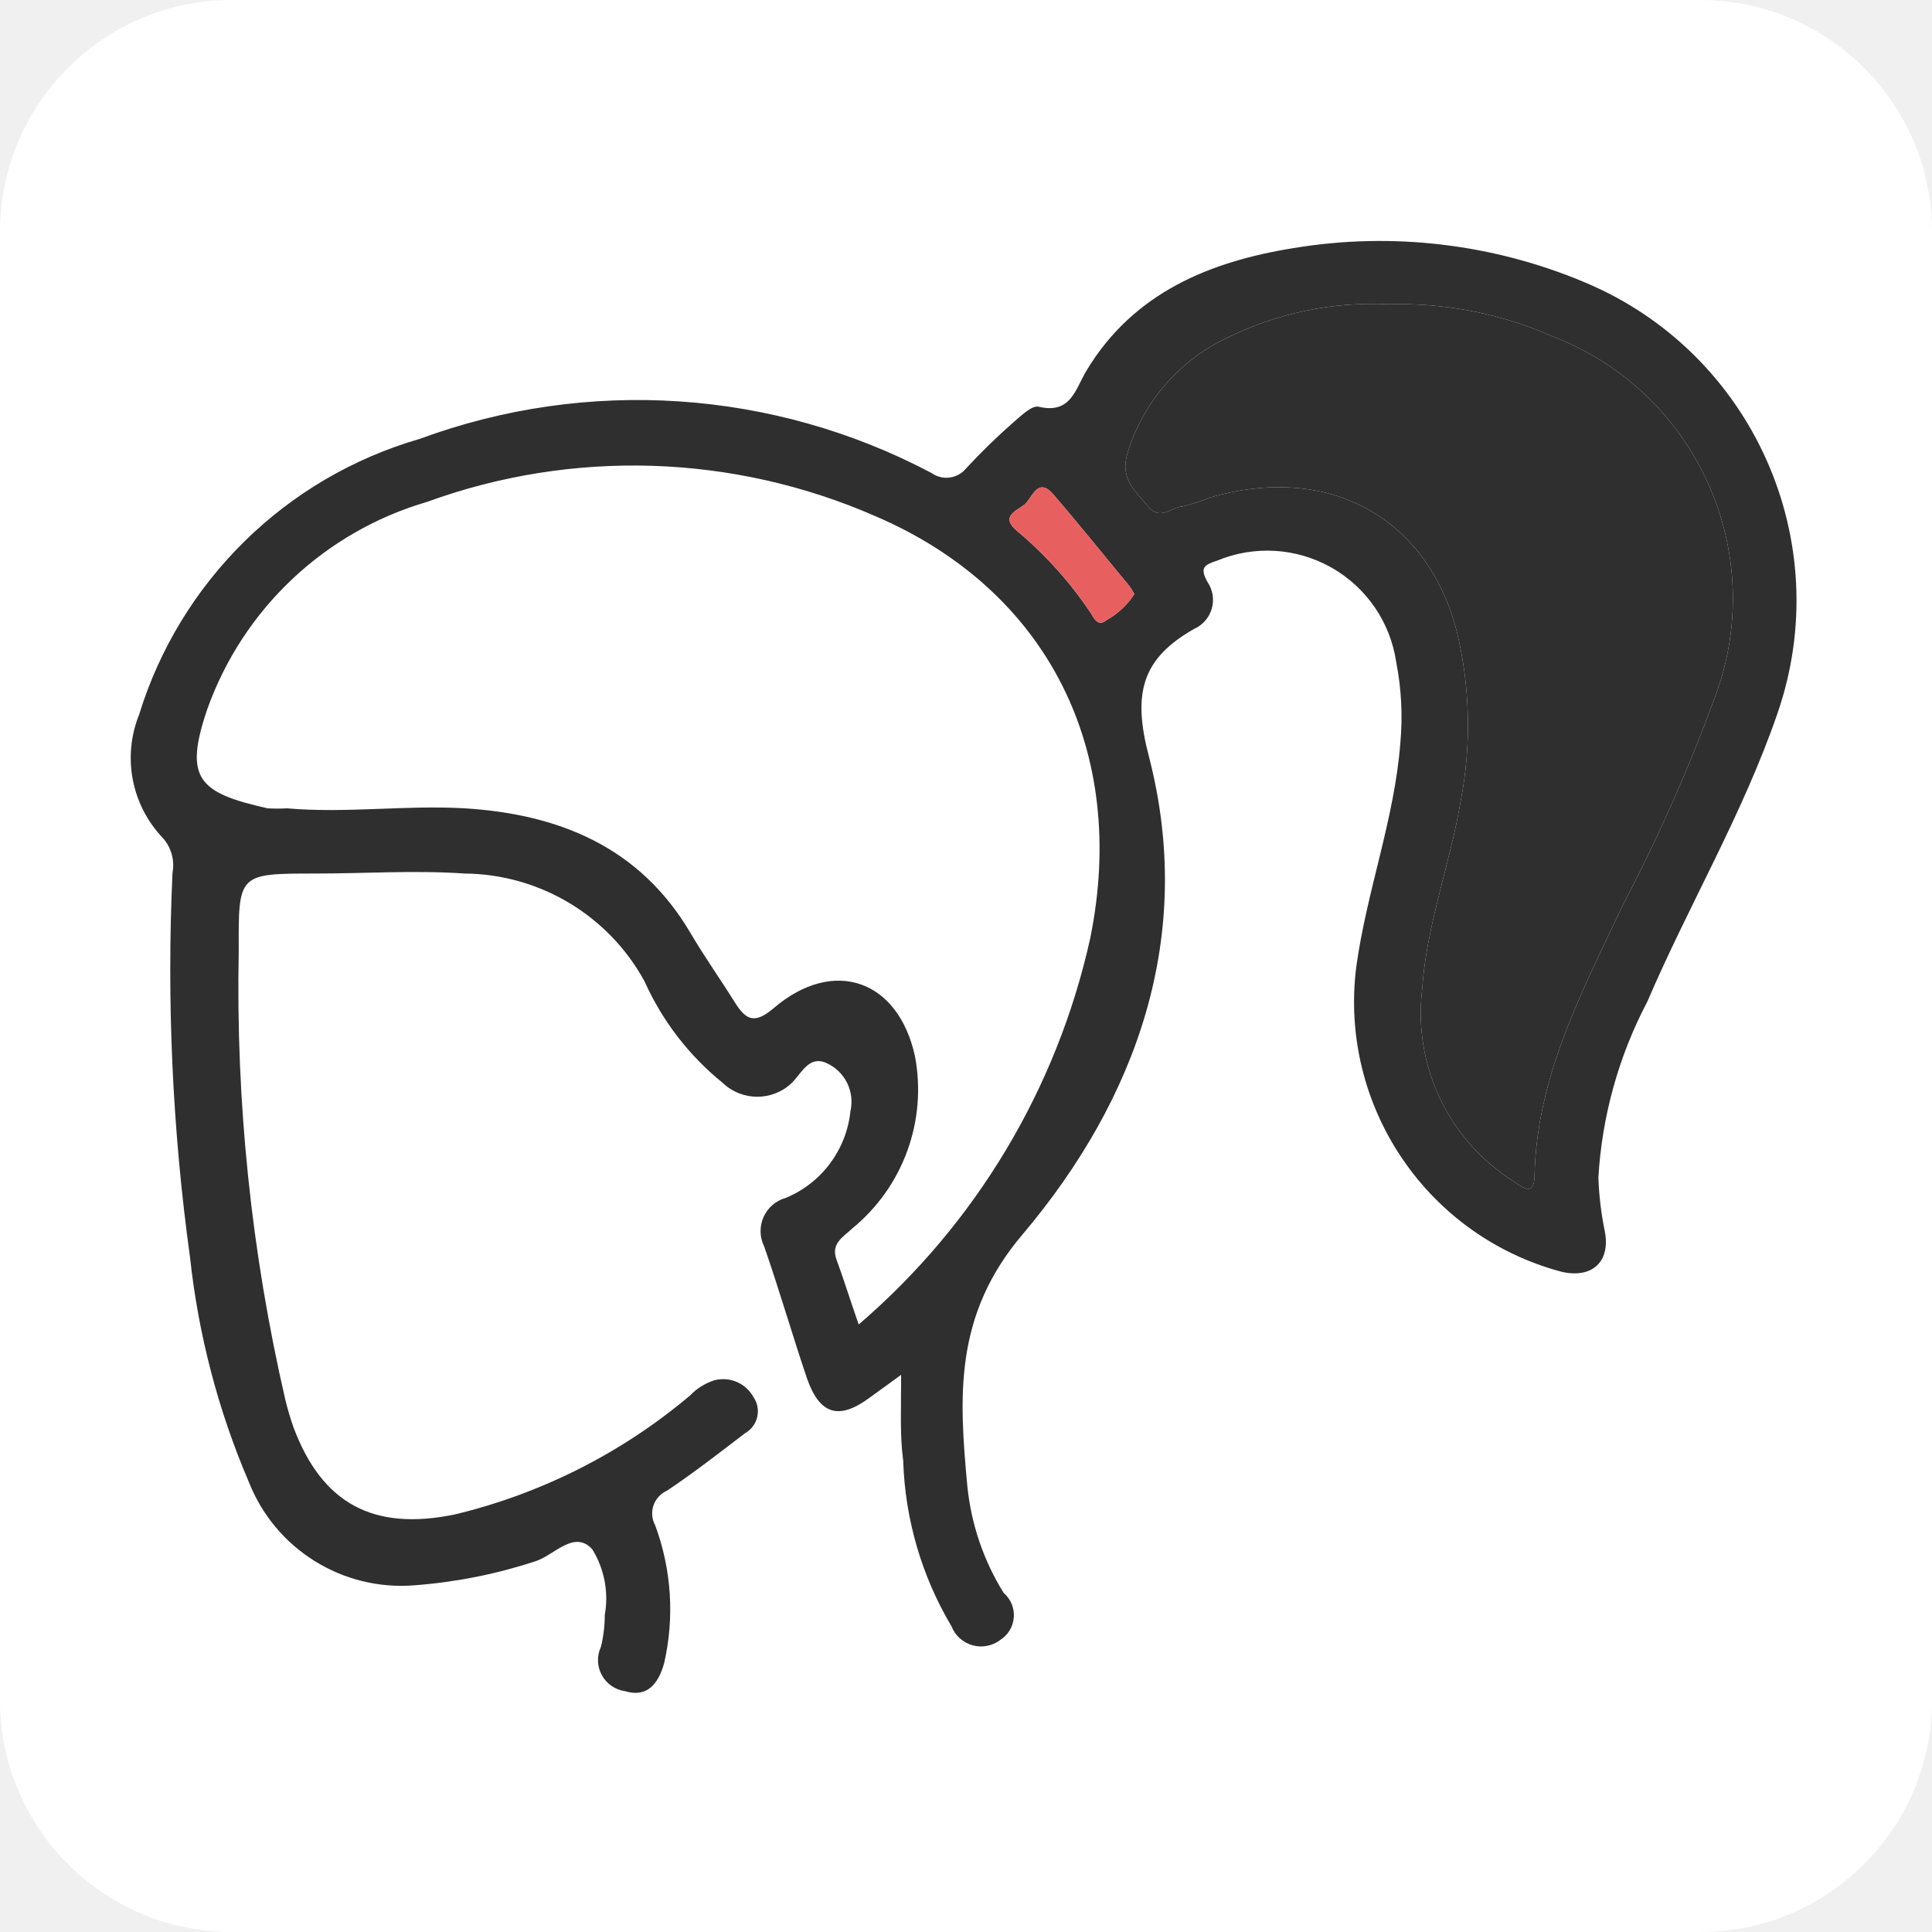
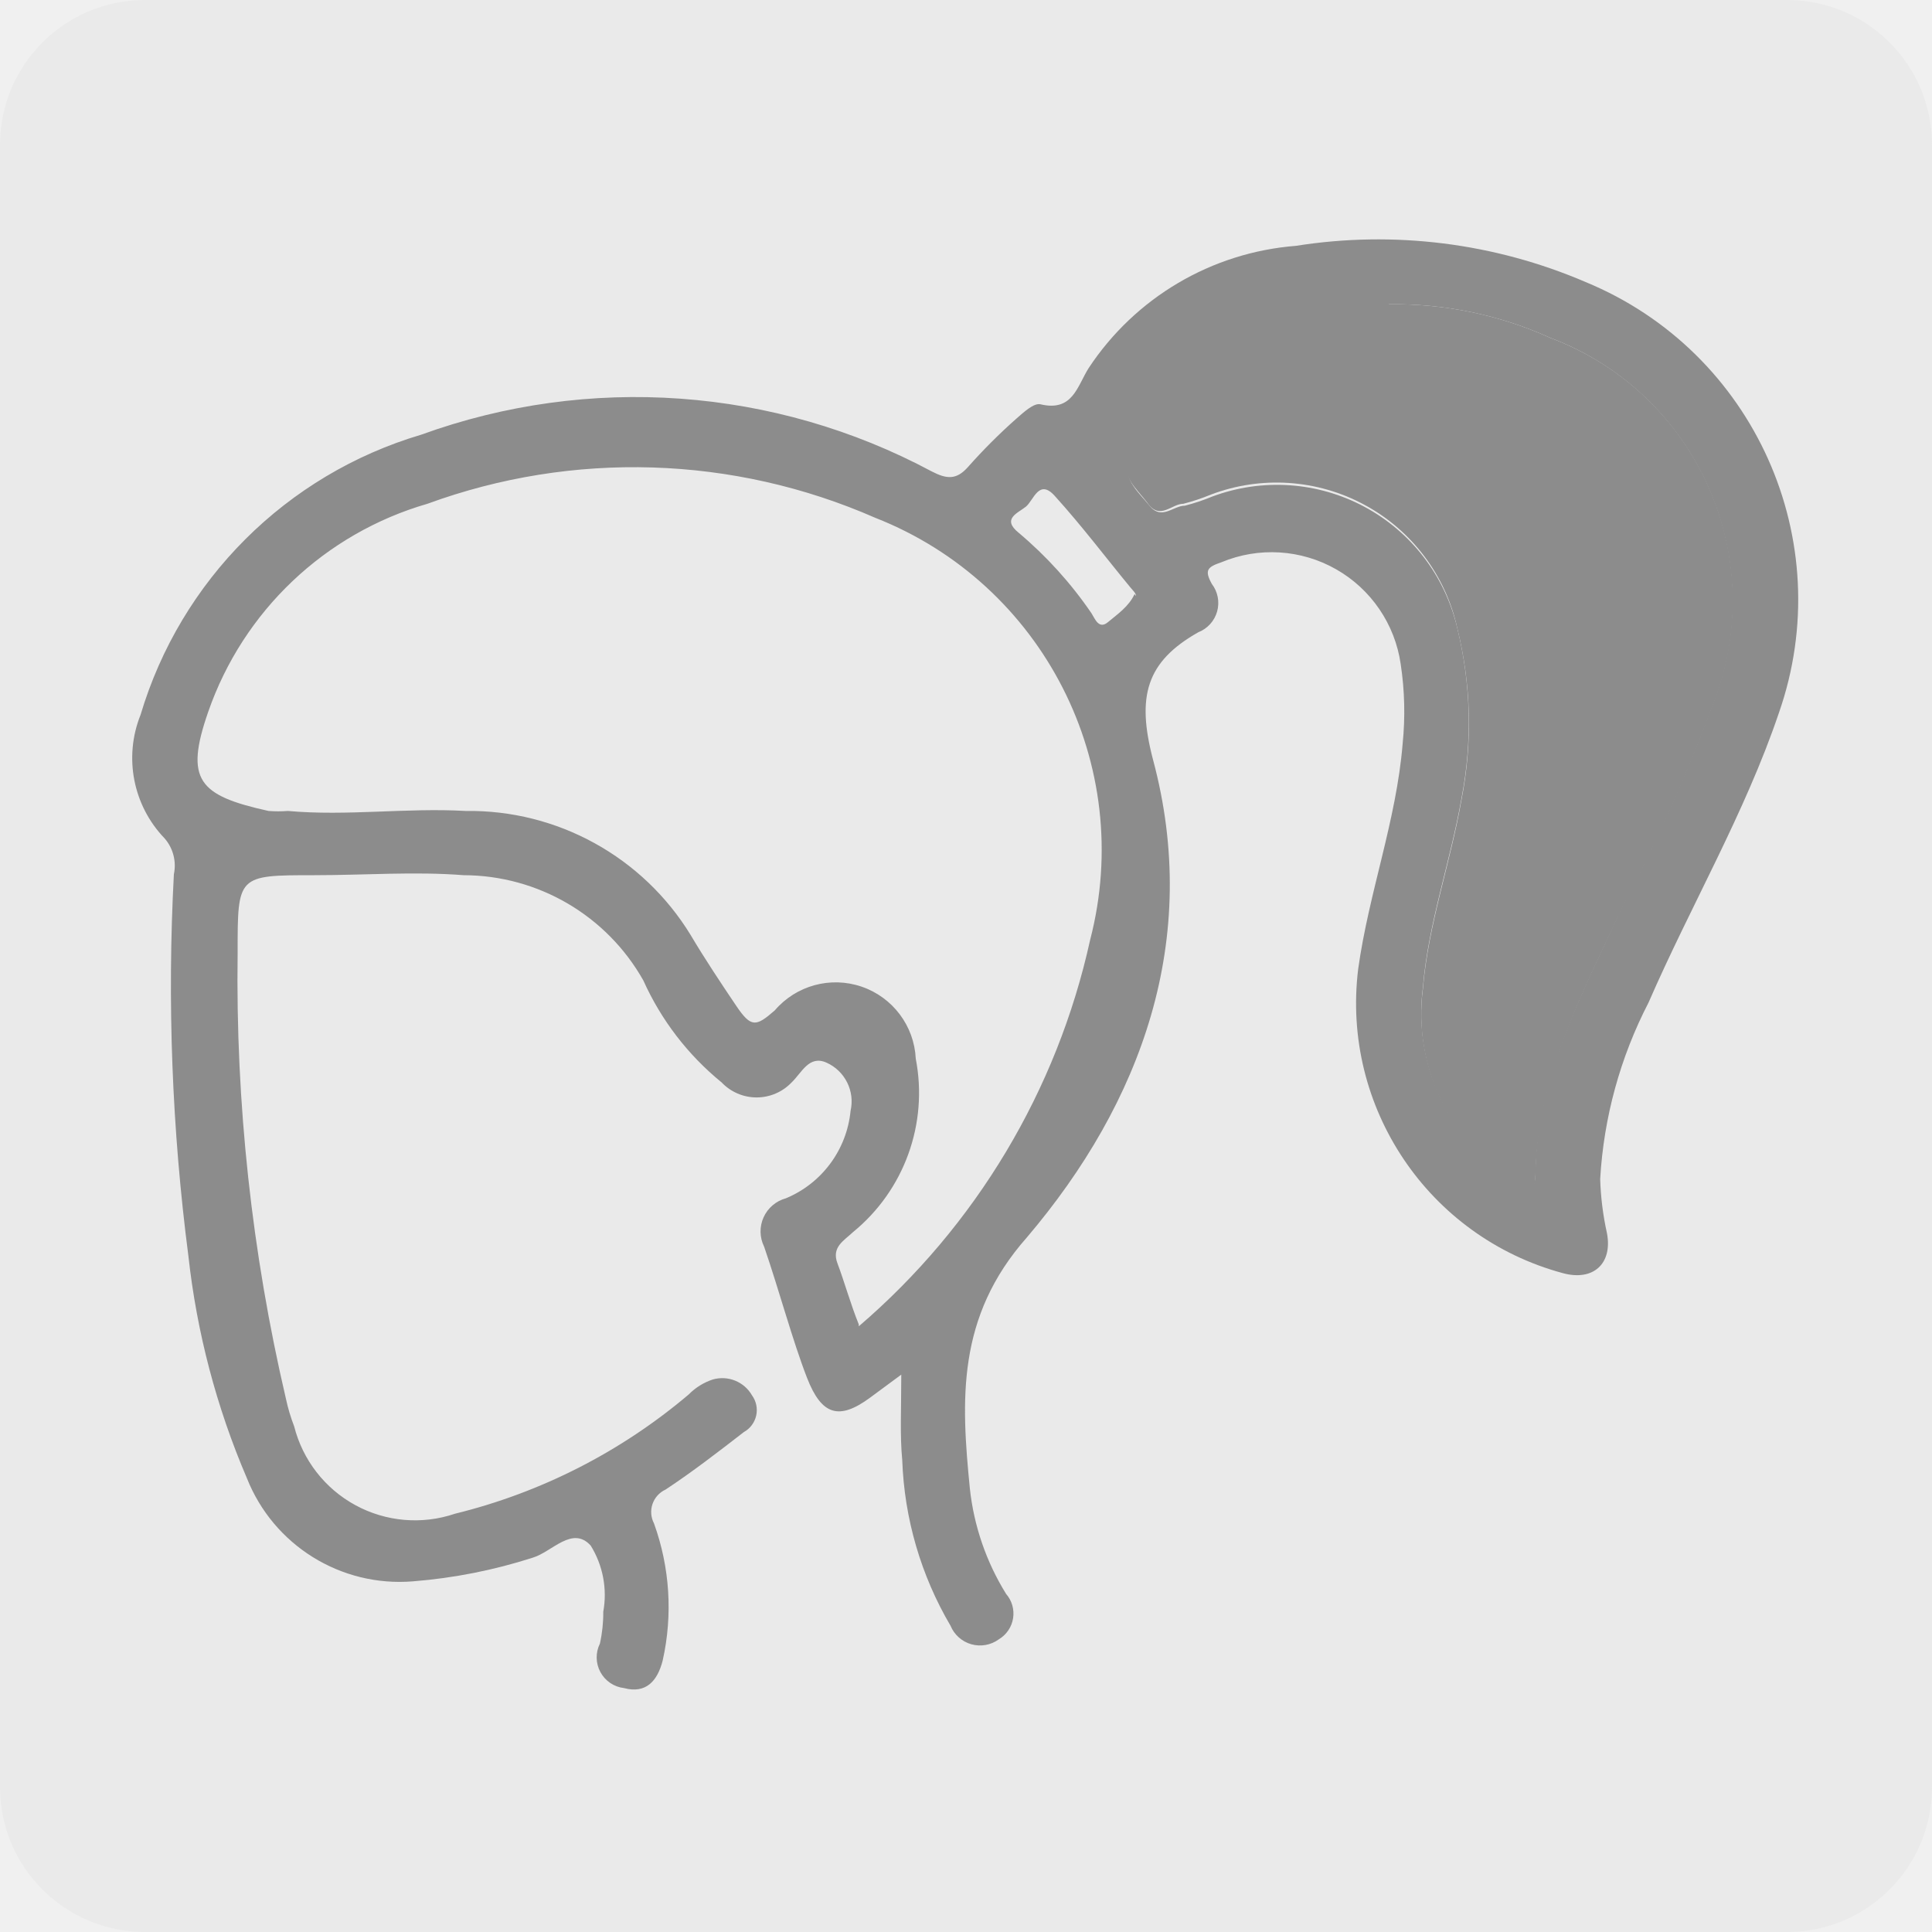
- <svg xmlns="http://www.w3.org/2000/svg" viewBox="0 0 56 56">
+ <svg xmlns="http://www.w3.org/2000/svg" viewBox="0 0 40 40">
  <defs>
-     <style>.cls-1{fill:#fff;}.cls-2{fill:#2f2f2f;}.cls-3{fill:#e85f5f;}</style>
+     <style>.cls-1{fill:#eaeaea;}.cls-2{fill:#8c8c8c;}</style>
  </defs>
  <g id="Layer_2" data-name="Layer 2">
    <g id="Layer_1-2" data-name="Layer 1">
-       <rect class="cls-1" width="56" height="56" rx="6.72" />
+       <rect class="cls-1" width="40" height="40" rx="3" />
      <g id="NXjfmX">
-         <path class="cls-2" d="M26.12,39.85l-.91.66c-.89.66-1.45.5-1.82-.56-.43-1.27-.8-2.56-1.24-3.82a1,1,0,0,1,.63-1.41,3.06,3.06,0,0,0,1.87-2.51,1.23,1.23,0,0,0-.7-1.4c-.5-.22-.71.29-1,.58a1.45,1.45,0,0,1-2,0,8,8,0,0,1-2.27-2.95,6,6,0,0,0-5.21-3.12c-1.45-.1-2.88,0-4.32,0-2.25,0-2.24,0-2.23,2.24A53,53,0,0,0,8.27,40.57a8.28,8.28,0,0,0,.24.81c.83,2.21,2.32,3,4.66,2.52A16.56,16.56,0,0,0,20,40.45a1.7,1.7,0,0,1,.7-.44,1,1,0,0,1,1.13.47.73.73,0,0,1-.23,1.06c-.75.57-1.49,1.15-2.27,1.67a.72.72,0,0,0-.34,1,7,7,0,0,1,.26,4c-.17.61-.5,1-1.13.81a.91.91,0,0,1-.7-1.29,4,4,0,0,0,.11-.92,2.72,2.72,0,0,0-.36-1.9c-.53-.59-1.12.19-1.67.35a14.71,14.71,0,0,1-3.48.69,4.75,4.75,0,0,1-4.81-3,22.7,22.7,0,0,1-1.7-6.49A60.94,60.94,0,0,1,5,25.3a1.19,1.19,0,0,0-.27-1,3.36,3.36,0,0,1-.7-3.58,12,12,0,0,1,8.14-8A18.23,18.23,0,0,1,27,13.71a.74.74,0,0,0,1-.13,18.23,18.23,0,0,1,1.41-1.37c.21-.18.51-.47.7-.42.94.22,1.06-.52,1.39-1.06,1.36-2.25,3.57-3.15,6-3.54a15.3,15.3,0,0,1,8.45,1,10,10,0,0,1,5.57,12.49c-1,2.91-2.57,5.55-3.77,8.35a12.53,12.53,0,0,0-1.42,5.1,9.34,9.34,0,0,0,.19,1.58c.16.88-.39,1.36-1.27,1.15a8.1,8.1,0,0,1-5.94-8.82c.3-2.2,1.11-4.29,1.28-6.51a8.31,8.31,0,0,0-.12-2.34,3.78,3.78,0,0,0-5.19-2.94c-.4.13-.5.22-.28.62a.92.92,0,0,1-.39,1.36c-1.51.86-1.79,1.86-1.31,3.69,1.35,5.2-.34,9.93-3.66,13.86-2,2.35-1.84,4.72-1.6,7.31a7.25,7.25,0,0,0,1.05,3.08A.85.85,0,0,1,29,47.53a.92.92,0,0,1-1.42-.39,10,10,0,0,1-1.4-4.8C26.08,41.6,26.12,40.85,26.12,39.85Zm-1.23-1.46A20.61,20.61,0,0,0,31.6,27.2c1.11-5.44-1.23-10.1-6.23-12.24a17.5,17.5,0,0,0-13-.41,9.63,9.63,0,0,0-6.36,6c-.68,2-.28,2.43,1.75,2.88a5.09,5.09,0,0,0,.56,0c1.72.15,3.44-.1,5.16,0,2.71.17,5.05,1.11,6.52,3.59.41.7.88,1.36,1.31,2.05.33.52.58.61,1.13.14,1.72-1.46,3.59-.82,4.08,1.4a5.2,5.2,0,0,1-1.82,5c-.26.25-.63.43-.45.91S24.66,37.74,24.89,38.39ZM40.26,8.82a9.54,9.54,0,0,0-4.75,1,5.44,5.44,0,0,0-2.83,3.32c-.23.75.24,1.1.6,1.54s.68,0,1,0a6.21,6.21,0,0,0,.8-.26c3.42-1,6.28.57,7.14,3.86a11.55,11.55,0,0,1,.12,4.93c-.31,1.85-1,3.62-1.12,5.49a5.76,5.76,0,0,0,2.65,5.54c.24.16.6.47.61-.16.06-2.88,1.38-5.34,2.56-7.85a49.92,49.92,0,0,0,2.66-6A8.14,8.14,0,0,0,45,9.75,11,11,0,0,0,40.26,8.82Zm-7.38,8.4a1.94,1.94,0,0,0-.15-.24c-.73-.88-1.45-1.78-2.2-2.65-.46-.53-.61.12-.84.3s-.71.34-.21.76a11.19,11.19,0,0,1,2.11,2.34c.11.15.21.47.49.24A2.29,2.29,0,0,0,32.88,17.22Z" />
+         <path class="cls-2" d="M18.66,28.46l-.65.48c-.64.47-1,.36-1.3-.41s-.58-1.82-.89-2.72a.71.71,0,0,1,.45-1A2.19,2.19,0,0,0,17.61,23a.88.88,0,0,0-.5-1c-.36-.16-.51.21-.72.41a1,1,0,0,1-1.45,0,5.78,5.78,0,0,1-1.62-2.11A4.28,4.28,0,0,0,9.6,18.12c-1-.08-2.06,0-3.09,0-1.6,0-1.59,0-1.59,1.61a38.22,38.22,0,0,0,1,9.23,3.74,3.74,0,0,0,.17.57,2.58,2.58,0,0,0,3.33,1.81,11.86,11.86,0,0,0,4.84-2.47,1.24,1.24,0,0,1,.5-.31.71.71,0,0,1,.81.33.52.52,0,0,1-.17.76c-.53.41-1.06.82-1.62,1.19a.51.51,0,0,0-.24.7,5.08,5.08,0,0,1,.18,2.84c-.11.43-.35.69-.8.57a.64.64,0,0,1-.5-.92,2.9,2.9,0,0,0,.07-.66A1.94,1.94,0,0,0,12.23,32c-.38-.42-.8.13-1.2.25a10.9,10.9,0,0,1-2.48.49A3.4,3.4,0,0,1,5.11,30.6,16.15,16.15,0,0,1,3.9,26a43.46,43.46,0,0,1-.3-7.9.86.86,0,0,0-.19-.74,2.4,2.4,0,0,1-.5-2.56A8.62,8.62,0,0,1,8.72,9a13,13,0,0,1,10.57.76c.31.16.51.18.75-.09a11.68,11.68,0,0,1,1-1c.15-.13.36-.33.5-.3.67.16.76-.37,1-.75a5.67,5.67,0,0,1,4.29-2.53,10.89,10.89,0,0,1,6,.75,7.11,7.11,0,0,1,4,8.92c-.7,2.07-1.83,4-2.7,6a9.09,9.09,0,0,0-1,3.65,6,6,0,0,0,.14,1.12c.12.63-.28,1-.91.83a5.79,5.79,0,0,1-4.24-6.3c.22-1.58.79-3.07.92-4.66A6.57,6.57,0,0,0,29,13.75a2.7,2.7,0,0,0-3.71-2.11c-.29.1-.36.16-.2.45a.65.65,0,0,1-.28,1c-1.08.61-1.28,1.33-.94,2.63,1,3.72-.23,7.1-2.61,9.9C19.8,27.27,19.9,29,20.08,30.82A5.2,5.2,0,0,0,20.83,33a.62.62,0,0,1-.15.94.66.66,0,0,1-1-.28,7.27,7.27,0,0,1-1-3.43C18.63,29.71,18.66,29.18,18.66,28.46Zm-.88-1a14.69,14.69,0,0,0,4.79-8,7.39,7.39,0,0,0-4.45-8.74,12.44,12.44,0,0,0-9.27-.29,6.81,6.81,0,0,0-4.54,4.31c-.49,1.41-.2,1.73,1.25,2.05a2.6,2.6,0,0,0,.4,0c1.23.11,2.46-.07,3.68,0a5.37,5.37,0,0,1,4.66,2.57c.29.49.63,1,.94,1.46s.41.44.8.1a1.66,1.66,0,0,1,2.92,1,3.72,3.72,0,0,1-1.3,3.59c-.19.18-.45.31-.32.65S17.61,27,17.78,27.42Zm11-21.12A6.74,6.74,0,0,0,25.37,7a3.92,3.92,0,0,0-2,2.37c-.16.54.18.79.43,1.1s.49,0,.73,0a4.23,4.23,0,0,0,.57-.19A3.83,3.83,0,0,1,30.17,13a8.19,8.19,0,0,1,.09,3.52c-.23,1.32-.69,2.59-.8,3.92a4.09,4.09,0,0,0,1.89,4c.17.11.43.34.44-.12,0-2,1-3.81,1.82-5.6a35.36,35.36,0,0,0,1.9-4.27A5.82,5.82,0,0,0,32.11,7,7.82,7.82,0,0,0,28.75,6.3Zm-5.26,6c0-.06-.07-.12-.11-.17-.52-.63-1-1.27-1.57-1.9-.33-.37-.44.09-.6.22s-.51.25-.15.54a8.27,8.27,0,0,1,1.51,1.67c.07.11.15.34.34.18S23.37,12.56,23.49,12.3Z" />
+         <path class="cls-2" d="M28.75,6.3A7.82,7.82,0,0,1,32.11,7a5.82,5.82,0,0,1,3.4,7.48,35.36,35.36,0,0,1-1.9,4.27c-.84,1.79-1.78,3.55-1.82,5.6,0,.46-.27.23-.44.12a4.09,4.09,0,0,1-1.89-4c.11-1.33.57-2.6.8-3.92A8.19,8.19,0,0,0,30.17,13a3.83,3.83,0,0,0-5.1-2.76,4.23,4.23,0,0,1-.57.19c-.24,0-.48.34-.73,0s-.59-.56-.43-1.1a3.92,3.92,0,0,1,2-2.37A6.74,6.74,0,0,1,28.75,6.3Z" />
      </g>
-       <path class="cls-3" d="M32.88,17.22a1.94,1.94,0,0,0-.15-.24c-.73-.88-1.45-1.78-2.2-2.65-.46-.53-.61.12-.84.3s-.71.34-.21.76a11.19,11.19,0,0,1,2.11,2.34c.11.15.21.47.49.24A2.29,2.29,0,0,0,32.88,17.22Z" />
-       <path class="cls-2" d="M40.26,8.82a9.54,9.54,0,0,0-4.75,1,5.44,5.44,0,0,0-2.83,3.32c-.23.75.24,1.1.6,1.54s.68,0,1,0a6.21,6.21,0,0,0,.8-.26c3.42-1,6.28.57,7.14,3.86a11.55,11.55,0,0,1,.12,4.93c-.31,1.85-1,3.62-1.12,5.49a5.76,5.76,0,0,0,2.65,5.54c.24.16.6.47.61-.16.06-2.88,1.38-5.34,2.56-7.85a49.92,49.92,0,0,0,2.66-6A8.14,8.14,0,0,0,45,9.75,11,11,0,0,0,40.26,8.82Z" />
    </g>
  </g>
</svg>
